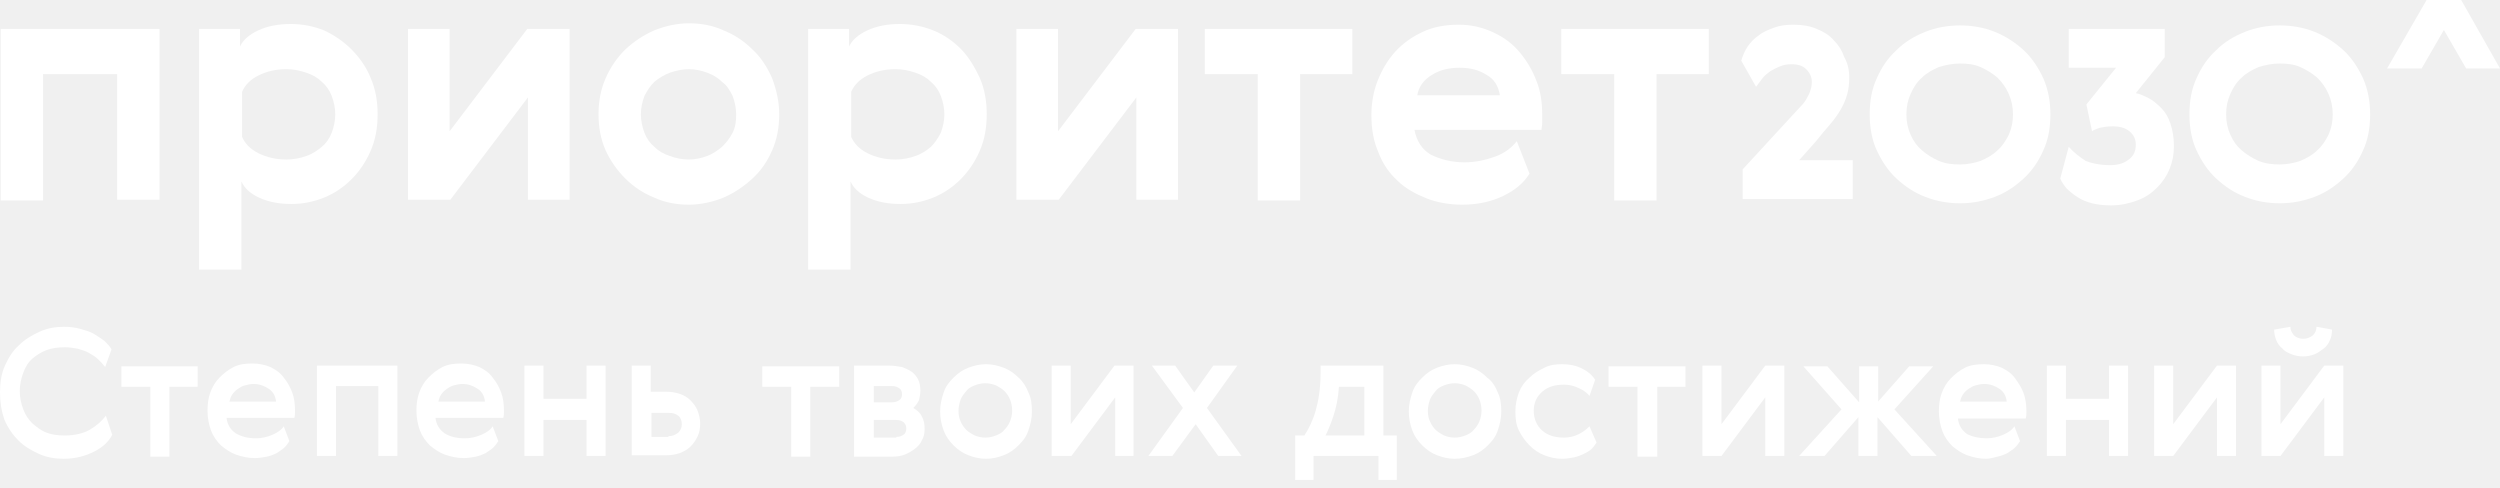
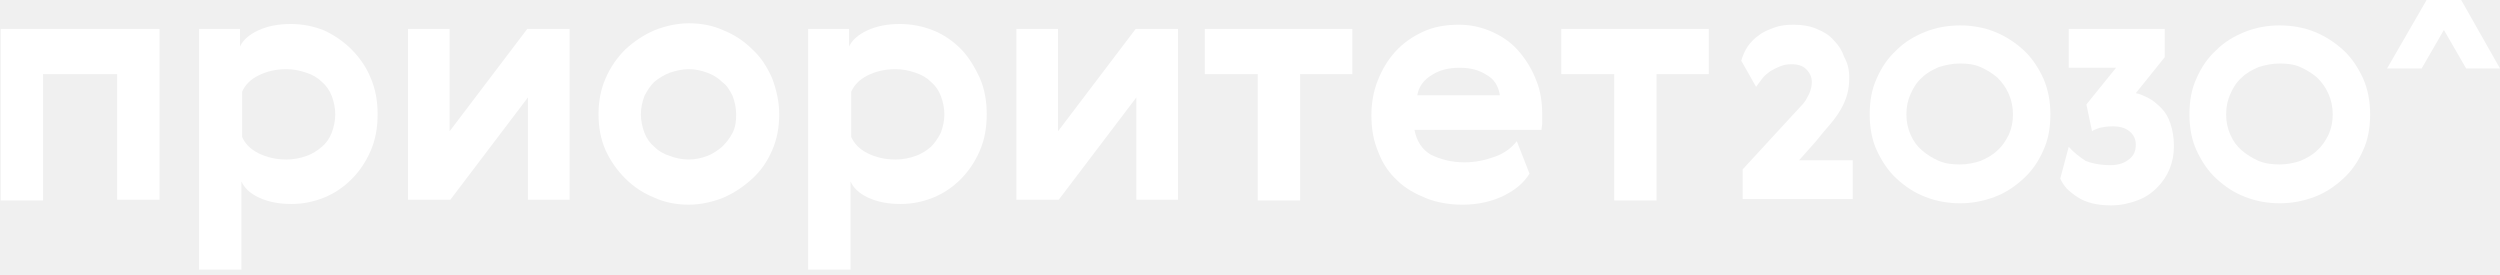
- <svg xmlns="http://www.w3.org/2000/svg" width="246" height="48" viewBox="0 0 246 48" fill="none">
-   <g clip-path="url(#clip0)">
-     <path d="M15.696 2.848V19.655H11.529V7.293H4.236V19.725H0.069V2.848H15.696Z" fill="white" />
-     <path d="M36.462 7.64C36.949 8.751 37.157 9.932 37.157 11.251C37.157 12.571 36.949 13.752 36.462 14.863C35.976 15.974 35.351 16.877 34.587 17.641C33.823 18.405 32.92 19.03 31.878 19.447C30.837 19.863 29.795 20.072 28.684 20.072C27.434 20.072 26.392 19.863 25.489 19.447C24.586 19.03 24.03 18.474 23.753 17.849V26.531H19.585V2.847H23.614V4.584C23.892 3.959 24.517 3.403 25.419 2.986C26.322 2.57 27.364 2.361 28.614 2.361C29.726 2.361 30.837 2.57 31.878 2.986C32.92 3.473 33.823 4.098 34.587 4.862C35.351 5.626 36.046 6.598 36.462 7.64ZM32.642 13.057C32.851 12.501 32.99 11.876 32.99 11.251C32.99 10.626 32.851 10.001 32.642 9.445C32.434 8.89 32.087 8.404 31.67 8.056C31.253 7.64 30.767 7.362 30.142 7.154C29.517 6.945 28.892 6.806 28.198 6.806C27.156 6.806 26.253 7.015 25.419 7.431C24.586 7.848 24.1 8.404 23.822 9.029V13.474C24.1 14.099 24.586 14.654 25.419 15.071C26.253 15.488 27.156 15.696 28.198 15.696C28.892 15.696 29.587 15.557 30.142 15.349C30.767 15.14 31.253 14.793 31.67 14.446C32.087 14.099 32.434 13.613 32.642 13.057Z" fill="white" />
-     <path d="M44.241 2.848V12.918L51.881 2.848H56.048V19.655H51.95V9.585L44.311 19.655H40.144V2.848H44.241Z" fill="white" />
-     <path d="M76.675 11.251C76.675 12.502 76.467 13.682 75.981 14.793C75.495 15.905 74.87 16.808 74.036 17.572C73.203 18.335 72.3 18.96 71.189 19.447C70.147 19.863 68.966 20.141 67.785 20.141C66.605 20.141 65.424 19.933 64.382 19.447C63.34 19.03 62.368 18.405 61.535 17.572C60.701 16.738 60.076 15.835 59.59 14.793C59.104 13.682 58.895 12.502 58.895 11.251C58.895 10.001 59.104 8.821 59.59 7.709C60.076 6.598 60.701 5.695 61.535 4.862C62.368 4.098 63.271 3.473 64.382 2.987C65.424 2.57 66.605 2.292 67.785 2.292C68.966 2.292 70.147 2.5 71.189 2.987C72.23 3.403 73.203 4.028 74.036 4.862C74.87 5.626 75.495 6.598 75.981 7.709C76.397 8.821 76.675 10.001 76.675 11.251ZM63.41 9.446C63.202 10.001 63.063 10.626 63.063 11.251C63.063 11.876 63.202 12.502 63.41 13.057C63.618 13.613 63.965 14.099 64.382 14.446C64.799 14.863 65.285 15.141 65.91 15.349C66.466 15.557 67.091 15.696 67.785 15.696C68.41 15.696 69.035 15.557 69.591 15.349C70.147 15.141 70.633 14.793 71.05 14.446C71.466 14.029 71.814 13.613 72.091 13.057C72.369 12.502 72.439 11.946 72.439 11.251C72.439 10.626 72.3 10.001 72.091 9.446C71.814 8.89 71.536 8.404 71.05 8.057C70.633 7.64 70.147 7.362 69.591 7.154C69.035 6.945 68.41 6.806 67.785 6.806C67.16 6.806 66.535 6.945 65.91 7.154C65.355 7.362 64.799 7.709 64.382 8.057C64.035 8.404 63.688 8.89 63.41 9.446Z" fill="white" />
-     <path d="M96.399 7.64C96.885 8.751 97.094 9.932 97.094 11.251C97.094 12.571 96.885 13.752 96.399 14.863C95.913 15.974 95.288 16.877 94.524 17.641C93.76 18.405 92.857 19.03 91.816 19.447C90.774 19.863 89.732 20.072 88.621 20.072C87.371 20.072 86.329 19.863 85.426 19.447C84.523 19.03 83.967 18.474 83.69 17.849V26.531H79.522V2.847H83.551V4.584C83.829 3.959 84.454 3.403 85.356 2.986C86.259 2.57 87.301 2.361 88.551 2.361C89.662 2.361 90.774 2.57 91.816 2.986C92.857 3.403 93.76 4.028 94.524 4.792C95.288 5.556 95.913 6.598 96.399 7.64ZM92.579 13.057C92.788 12.501 92.927 11.876 92.927 11.251C92.927 10.626 92.788 10.001 92.579 9.445C92.371 8.89 92.024 8.404 91.607 8.056C91.19 7.64 90.704 7.362 90.079 7.154C89.454 6.945 88.829 6.806 88.135 6.806C87.093 6.806 86.19 7.015 85.356 7.431C84.523 7.848 84.037 8.404 83.759 9.029V13.474C84.037 14.099 84.523 14.654 85.356 15.071C86.19 15.488 87.093 15.696 88.135 15.696C88.829 15.696 89.524 15.557 90.079 15.349C90.704 15.14 91.19 14.793 91.607 14.446C91.954 14.099 92.302 13.613 92.579 13.057Z" fill="white" />
-     <path d="M104.109 2.848V12.918L111.749 2.848H115.916V19.655H111.818V9.585L104.178 19.655H100.011V2.848H104.109Z" fill="white" />
-     <path d="M133.14 7.293H127.931V19.725H123.764V7.293H118.555V2.848H133.071V7.293H133.14Z" fill="white" />
-     <path d="M144.113 15.974C145.155 15.974 146.128 15.765 147.1 15.418C148.072 15.071 148.767 14.515 149.253 13.89L150.503 17.085C149.947 17.988 149.114 18.683 148.003 19.238C146.892 19.794 145.503 20.141 143.905 20.141C142.655 20.141 141.405 19.933 140.363 19.516C139.321 19.099 138.28 18.544 137.516 17.78C136.682 17.016 136.057 16.113 135.64 15.002C135.154 13.89 134.946 12.71 134.946 11.321C134.946 10.14 135.154 8.959 135.571 7.917C135.988 6.876 136.543 5.903 137.307 5.07C138.071 4.236 138.974 3.611 140.016 3.125C141.058 2.639 142.238 2.431 143.558 2.431C144.808 2.431 145.919 2.708 146.961 3.195C148.003 3.681 148.836 4.306 149.531 5.139C150.225 5.973 150.781 6.876 151.198 7.987C151.614 9.029 151.753 10.14 151.753 11.321C151.753 11.529 151.753 11.807 151.753 12.085C151.753 12.362 151.684 12.571 151.684 12.779H139.182C139.391 13.89 139.946 14.724 140.78 15.21C141.752 15.696 142.863 15.974 144.113 15.974ZM147.586 9.376C147.447 8.473 147.03 7.778 146.267 7.362C145.503 6.876 144.669 6.667 143.627 6.667C142.586 6.667 141.683 6.876 140.919 7.362C140.085 7.848 139.599 8.542 139.46 9.376H147.586Z" fill="white" />
-     <path d="M168.213 7.293H163.004V19.725H158.837V7.293H153.628V2.848H168.144V7.293H168.213Z" fill="white" />
-     <path d="M176.27 6.32C175.853 6.32 175.506 6.389 175.159 6.528C174.811 6.667 174.534 6.806 174.186 7.015C173.909 7.223 173.631 7.431 173.422 7.709C173.214 7.987 173.006 8.265 172.797 8.542L171.339 5.973C171.478 5.487 171.686 5 171.964 4.584C172.242 4.167 172.658 3.75 173.075 3.472C173.492 3.125 174.048 2.917 174.603 2.708C175.159 2.5 175.784 2.431 176.478 2.431C177.381 2.431 178.145 2.57 178.77 2.847C179.465 3.125 180.02 3.472 180.437 3.959C180.923 4.445 181.271 5 181.479 5.625C181.826 6.251 181.965 6.876 181.965 7.64C181.965 8.265 181.896 8.82 181.757 9.306C181.618 9.793 181.409 10.279 181.132 10.765C180.854 11.251 180.507 11.737 180.09 12.223C179.673 12.71 179.187 13.265 178.701 13.89L177.034 15.765H182.312V19.585H171.478V16.668L176.27 11.46C176.617 11.112 176.895 10.765 177.173 10.487C177.451 10.209 177.659 9.932 177.798 9.654C177.937 9.376 178.076 9.168 178.145 8.89C178.215 8.681 178.284 8.404 178.284 8.056C178.284 7.57 178.076 7.153 177.728 6.806C177.381 6.459 176.895 6.32 176.27 6.32Z" fill="white" />
-     <path d="M189.466 3.126C190.508 2.709 191.688 2.5 192.869 2.5C194.05 2.5 195.23 2.709 196.272 3.126C197.314 3.542 198.286 4.167 199.12 4.931C199.953 5.695 200.578 6.668 201.064 7.709C201.55 8.821 201.759 10.001 201.759 11.252C201.759 12.571 201.55 13.752 201.064 14.793C200.578 15.905 199.953 16.808 199.12 17.572C198.286 18.336 197.383 18.961 196.272 19.377C195.161 19.794 194.05 20.003 192.869 20.003C191.688 20.003 190.508 19.794 189.466 19.377C188.354 18.961 187.452 18.336 186.618 17.572C185.785 16.808 185.16 15.835 184.674 14.793C184.187 13.752 183.979 12.502 183.979 11.252C183.979 9.932 184.187 8.751 184.674 7.709C185.16 6.598 185.785 5.695 186.618 4.931C187.452 4.098 188.424 3.542 189.466 3.126ZM192.869 16.183C193.563 16.183 194.258 16.044 194.883 15.835C195.508 15.557 196.064 15.28 196.55 14.793C197.036 14.377 197.383 13.821 197.661 13.266C197.939 12.64 198.078 12.015 198.078 11.252C198.078 10.557 197.939 9.862 197.661 9.237C197.383 8.612 197.036 8.126 196.55 7.64C196.064 7.223 195.508 6.876 194.883 6.598C194.258 6.32 193.563 6.251 192.869 6.251C192.105 6.251 191.48 6.39 190.785 6.598C190.16 6.876 189.605 7.154 189.118 7.64C188.632 8.057 188.285 8.612 188.007 9.237C187.729 9.862 187.591 10.488 187.591 11.252C187.591 12.015 187.729 12.64 188.007 13.266C188.285 13.891 188.632 14.377 189.118 14.793C189.605 15.21 190.16 15.557 190.785 15.835C191.48 16.113 192.105 16.183 192.869 16.183Z" fill="white" />
-     <path d="M207.662 16.252C208.426 16.252 209.051 16.044 209.468 15.696C209.954 15.349 210.162 14.863 210.162 14.238C210.162 13.682 209.954 13.265 209.537 12.918C209.121 12.571 208.565 12.432 207.87 12.432C207.384 12.432 206.968 12.502 206.62 12.571C206.273 12.71 205.995 12.779 205.856 12.918L205.301 10.279L208.218 6.668H203.564V2.848H213.01V5.626L210.162 9.168C210.579 9.237 210.996 9.446 211.412 9.654C211.829 9.862 212.246 10.21 212.663 10.626C213.079 11.043 213.357 11.529 213.566 12.154C213.774 12.779 213.913 13.474 213.913 14.377C213.913 15.21 213.774 15.905 213.496 16.599C213.218 17.294 212.802 17.919 212.246 18.474C211.69 19.03 211.065 19.447 210.301 19.725C209.537 20.002 208.704 20.211 207.732 20.211C207.037 20.211 206.412 20.141 205.856 20.002C205.301 19.863 204.815 19.655 204.398 19.377C203.981 19.099 203.634 18.822 203.356 18.544C203.078 18.197 202.87 17.919 202.731 17.572L203.564 14.446C204.051 15.002 204.606 15.418 205.231 15.835C205.717 16.044 206.62 16.252 207.662 16.252Z" fill="white" />
-     <path d="M220.928 3.126C221.969 2.709 223.15 2.5 224.331 2.5C225.511 2.5 226.692 2.709 227.734 3.126C228.776 3.542 229.748 4.167 230.582 4.931C231.415 5.695 232.04 6.668 232.526 7.709C233.012 8.821 233.221 10.001 233.221 11.252C233.221 12.571 233.012 13.752 232.526 14.793C232.04 15.905 231.415 16.808 230.582 17.572C229.748 18.336 228.845 18.961 227.734 19.377C226.623 19.794 225.511 20.003 224.331 20.003C223.15 20.003 221.969 19.794 220.928 19.377C219.816 18.961 218.914 18.336 218.08 17.572C217.247 16.808 216.622 15.835 216.135 14.793C215.649 13.752 215.441 12.502 215.441 11.252C215.441 9.932 215.649 8.751 216.135 7.709C216.622 6.598 217.247 5.695 218.08 4.931C218.914 4.098 219.886 3.542 220.928 3.126ZM224.331 16.183C225.025 16.183 225.72 16.044 226.345 15.835C226.97 15.557 227.526 15.28 228.012 14.793C228.498 14.377 228.845 13.821 229.123 13.266C229.401 12.64 229.54 12.015 229.54 11.252C229.54 10.557 229.401 9.862 229.123 9.237C228.845 8.612 228.498 8.126 228.012 7.64C227.526 7.223 226.97 6.876 226.345 6.598C225.72 6.32 225.025 6.251 224.331 6.251C223.567 6.251 222.942 6.39 222.247 6.598C221.622 6.876 221.067 7.154 220.58 7.64C220.094 8.057 219.747 8.612 219.469 9.237C219.191 9.862 219.052 10.488 219.052 11.252C219.052 12.015 219.191 12.64 219.469 13.266C219.747 13.891 220.094 14.377 220.58 14.793C221.067 15.21 221.622 15.557 222.247 15.835C222.942 16.113 223.636 16.183 224.331 16.183Z" fill="white" />
-     <path d="M242.18 0H238.777L234.888 6.737H238.291L242.18 0Z" fill="white" />
-     <path d="M238.777 0H242.181L246 6.737H242.667L238.777 0Z" fill="white" />
-     <path d="M11.043 42.783C10.696 43.477 10.071 44.033 9.237 44.45C8.404 44.867 7.431 45.144 6.251 45.144C5.417 45.144 4.584 45.005 3.82 44.658C3.056 44.311 2.361 43.894 1.806 43.339C1.25 42.783 0.764 42.088 0.417 41.255C0.139 40.422 0 39.588 0 38.616C0 37.644 0.139 36.741 0.486 35.977C0.833 35.213 1.25 34.518 1.875 33.962C2.431 33.407 3.125 32.99 3.889 32.643C4.653 32.296 5.417 32.157 6.32 32.157C6.876 32.157 7.431 32.226 7.918 32.365C8.404 32.504 8.89 32.643 9.237 32.851C9.584 33.06 10.001 33.337 10.279 33.546C10.557 33.824 10.835 34.101 10.973 34.379L10.348 36.115C10.14 35.838 9.932 35.629 9.654 35.352C9.376 35.074 9.098 34.935 8.751 34.727C8.404 34.518 8.056 34.449 7.64 34.31C7.223 34.24 6.806 34.171 6.39 34.171C5.765 34.171 5.139 34.24 4.584 34.449C4.028 34.657 3.612 34.935 3.195 35.282C2.778 35.629 2.5 36.115 2.292 36.671C2.084 37.227 1.945 37.852 1.945 38.477C1.945 39.171 2.084 39.727 2.292 40.283C2.5 40.838 2.778 41.255 3.195 41.672C3.612 42.019 4.028 42.366 4.584 42.575C5.139 42.783 5.695 42.852 6.39 42.852C7.362 42.852 8.195 42.644 8.82 42.297C9.515 41.88 10.001 41.463 10.418 40.908L11.043 42.783Z" fill="white" />
-     <path d="M19.447 38.059H16.669V44.935H14.793V38.059H11.946V36.045H19.447V38.059Z" fill="white" />
-     <path d="M25.211 43.13C25.767 43.13 26.322 42.991 26.809 42.783C27.295 42.574 27.711 42.297 27.92 41.949L28.475 43.408C28.337 43.616 28.198 43.825 27.989 44.033C27.781 44.241 27.503 44.38 27.225 44.589C26.948 44.727 26.6 44.866 26.253 44.936C25.906 45.005 25.489 45.075 25.072 45.075C24.378 45.075 23.822 44.936 23.197 44.727C22.641 44.519 22.155 44.172 21.738 43.825C21.322 43.408 20.975 42.922 20.766 42.366C20.558 41.81 20.419 41.116 20.419 40.421C20.419 39.796 20.488 39.171 20.697 38.616C20.905 38.06 21.183 37.574 21.6 37.157C22.016 36.74 22.433 36.393 22.989 36.115C23.544 35.837 24.169 35.768 24.864 35.768C25.489 35.768 26.114 35.907 26.6 36.115C27.156 36.393 27.573 36.671 27.92 37.157C28.267 37.574 28.545 38.06 28.753 38.616C28.962 39.171 29.031 39.796 29.031 40.421C29.031 40.699 29.031 40.907 28.962 41.116H22.294C22.364 41.81 22.711 42.297 23.197 42.644C23.822 42.991 24.447 43.13 25.211 43.13ZM27.156 39.449C27.086 38.963 26.878 38.546 26.461 38.268C26.045 37.99 25.558 37.782 24.933 37.782C24.655 37.782 24.378 37.852 24.1 37.921C23.822 37.99 23.614 38.129 23.405 38.268C23.197 38.407 22.989 38.616 22.85 38.824C22.711 39.032 22.641 39.241 22.572 39.519H27.156V39.449Z" fill="white" />
-     <path d="M39.102 35.976V44.866H37.226V37.99H33.059V44.866H31.184V35.976H39.102Z" fill="white" />
-     <path d="M45.769 43.13C46.325 43.13 46.88 42.991 47.367 42.783C47.853 42.574 48.27 42.297 48.478 41.949L49.033 43.408C48.895 43.616 48.756 43.825 48.547 44.033C48.339 44.241 48.061 44.38 47.783 44.589C47.506 44.727 47.158 44.866 46.811 44.936C46.464 45.005 46.047 45.075 45.63 45.075C44.936 45.075 44.38 44.936 43.755 44.727C43.2 44.519 42.713 44.172 42.297 43.825C41.88 43.408 41.533 42.922 41.324 42.366C41.116 41.81 40.977 41.116 40.977 40.421C40.977 39.796 41.047 39.171 41.255 38.616C41.463 38.06 41.741 37.574 42.158 37.157C42.575 36.74 42.991 36.393 43.547 36.115C44.102 35.837 44.727 35.768 45.422 35.768C46.047 35.768 46.672 35.907 47.158 36.115C47.714 36.393 48.131 36.671 48.478 37.157C48.825 37.574 49.103 38.06 49.311 38.616C49.52 39.171 49.589 39.796 49.589 40.421C49.589 40.699 49.589 40.907 49.52 41.116H42.852C42.922 41.81 43.269 42.297 43.755 42.644C44.311 42.991 45.005 43.13 45.769 43.13ZM47.714 39.449C47.645 38.963 47.436 38.546 47.019 38.268C46.603 37.99 46.117 37.782 45.492 37.782C45.214 37.782 44.936 37.852 44.658 37.921C44.38 37.99 44.172 38.129 43.964 38.268C43.755 38.407 43.547 38.616 43.408 38.824C43.269 39.032 43.2 39.241 43.13 39.519H47.714V39.449Z" fill="white" />
-     <path d="M53.478 35.976V39.24H57.715V35.976H59.59V44.866H57.715V41.324H53.478V44.866H51.603V35.976H53.478Z" fill="white" />
-     <path d="M62.16 44.866V35.976H64.035V38.546H65.563C66.049 38.546 66.466 38.615 66.882 38.754C67.299 38.893 67.646 39.101 67.924 39.379C68.202 39.657 68.48 40.004 68.619 40.352C68.758 40.699 68.897 41.185 68.897 41.671C68.897 42.157 68.827 42.574 68.619 42.991C68.41 43.407 68.202 43.685 67.924 43.963C67.646 44.241 67.23 44.449 66.882 44.588C66.466 44.727 66.049 44.797 65.563 44.797H62.16V44.866ZM65.771 42.921C66.188 42.921 66.466 42.782 66.743 42.574C66.952 42.366 67.091 42.088 67.091 41.741C67.091 41.393 66.952 41.046 66.743 40.907C66.466 40.699 66.188 40.629 65.841 40.629H64.104V42.991H65.771V42.921Z" fill="white" />
-     <path d="M82.579 38.059H79.731V44.935H77.856V38.059H75.008V36.045H82.579V38.059Z" fill="white" />
-     <path d="M87.51 35.976C87.926 35.976 88.343 36.045 88.76 36.115C89.107 36.254 89.454 36.393 89.732 36.601C90.01 36.809 90.218 37.087 90.357 37.365C90.496 37.643 90.566 38.06 90.566 38.407C90.566 38.754 90.496 39.101 90.427 39.379C90.288 39.657 90.149 39.865 89.871 40.143C90.218 40.352 90.566 40.629 90.704 40.977C90.913 41.324 90.982 41.741 90.982 42.227C90.982 42.644 90.913 42.991 90.704 43.338C90.566 43.685 90.288 43.963 90.01 44.171C89.732 44.38 89.385 44.588 89.038 44.727C88.69 44.866 88.274 44.935 87.787 44.935H84.037V35.976H87.51ZM87.787 39.588C88.065 39.588 88.274 39.518 88.482 39.379C88.69 39.24 88.76 39.032 88.76 38.824C88.76 38.546 88.69 38.337 88.482 38.199C88.274 38.06 88.065 37.99 87.787 37.99H85.982V39.588H87.787ZM88.204 42.991C88.482 42.991 88.69 42.921 88.899 42.782C89.107 42.644 89.177 42.435 89.177 42.157C89.177 41.88 89.107 41.741 88.899 41.532C88.69 41.393 88.482 41.324 88.204 41.324H85.982V43.06H88.204V42.991Z" fill="white" />
-     <path d="M101.192 38.615C101.47 39.171 101.54 39.796 101.54 40.49C101.54 41.185 101.401 41.74 101.192 42.365C100.984 42.99 100.637 43.407 100.22 43.824C99.803 44.241 99.317 44.588 98.761 44.796C98.206 45.005 97.65 45.144 97.025 45.144C96.4 45.144 95.844 45.005 95.289 44.796C94.733 44.588 94.247 44.241 93.83 43.824C93.414 43.407 93.066 42.921 92.858 42.365C92.65 41.81 92.511 41.185 92.511 40.49C92.511 39.796 92.65 39.24 92.858 38.615C93.066 37.99 93.414 37.573 93.83 37.157C94.247 36.74 94.733 36.392 95.289 36.184C95.844 35.976 96.4 35.837 97.025 35.837C97.65 35.837 98.206 35.976 98.761 36.184C99.317 36.392 99.803 36.74 100.22 37.157C100.637 37.504 100.984 38.059 101.192 38.615ZM94.317 40.421C94.317 40.837 94.386 41.185 94.525 41.463C94.664 41.81 94.872 42.088 95.081 42.296C95.289 42.504 95.636 42.713 95.914 42.852C96.261 42.99 96.608 43.06 96.956 43.06C97.303 43.06 97.65 42.99 97.998 42.852C98.345 42.713 98.623 42.574 98.831 42.296C99.039 42.088 99.248 41.81 99.386 41.463C99.525 41.115 99.595 40.768 99.595 40.421C99.595 40.004 99.525 39.657 99.386 39.309C99.248 38.962 99.039 38.684 98.831 38.476C98.623 38.268 98.275 38.059 97.998 37.92C97.65 37.782 97.303 37.712 96.956 37.712C96.608 37.712 96.261 37.782 95.914 37.92C95.567 38.059 95.289 38.198 95.081 38.476C94.872 38.754 94.664 38.962 94.525 39.309C94.386 39.726 94.317 40.074 94.317 40.421Z" fill="white" />
-     <path d="M105.359 35.976V41.741L109.665 35.976H111.54V44.866H109.735V39.101L105.429 44.866H103.484V35.976H105.359Z" fill="white" />
-     <path d="M115.36 44.866H112.999L116.402 40.143L113.346 35.976H115.638L117.513 38.615L119.389 35.976H121.75L118.764 40.143L122.167 44.866H119.875L117.652 41.741L115.36 44.866Z" fill="white" />
-     <path d="M128.348 42.852C128.764 42.227 129.181 41.393 129.459 40.421C129.737 39.449 129.945 38.199 129.945 36.74V35.976H136.126V42.852H137.446V47.227H135.64V44.866H129.251V47.227H127.445V42.852H128.348ZM134.251 42.852V38.06H131.751C131.681 39.171 131.473 40.143 131.195 40.977C130.917 41.81 130.64 42.435 130.431 42.852H134.251Z" fill="white" />
-     <path d="M147.378 38.615C147.656 39.171 147.725 39.796 147.725 40.49C147.725 41.185 147.586 41.74 147.378 42.365C147.17 42.99 146.822 43.407 146.406 43.824C145.989 44.241 145.503 44.588 144.947 44.796C144.391 45.005 143.766 45.144 143.141 45.144C142.516 45.144 141.961 45.005 141.405 44.796C140.849 44.588 140.363 44.241 139.947 43.824C139.53 43.407 139.183 42.921 138.974 42.365C138.766 41.81 138.627 41.185 138.627 40.49C138.627 39.796 138.766 39.24 138.974 38.615C139.183 37.99 139.53 37.573 139.947 37.157C140.363 36.74 140.849 36.392 141.405 36.184C141.961 35.976 142.516 35.837 143.141 35.837C143.766 35.837 144.322 35.976 144.878 36.184C145.433 36.392 145.919 36.74 146.336 37.157C146.822 37.504 147.17 38.059 147.378 38.615ZM140.502 40.421C140.502 40.837 140.572 41.185 140.711 41.463C140.849 41.81 141.058 42.088 141.266 42.296C141.474 42.504 141.822 42.713 142.1 42.852C142.447 42.99 142.794 43.06 143.141 43.06C143.489 43.06 143.836 42.99 144.183 42.852C144.53 42.713 144.808 42.574 145.017 42.296C145.225 42.088 145.433 41.81 145.572 41.463C145.711 41.115 145.781 40.768 145.781 40.421C145.781 40.004 145.711 39.657 145.572 39.309C145.433 38.962 145.225 38.684 145.017 38.476C144.808 38.268 144.461 38.059 144.183 37.92C143.836 37.782 143.489 37.712 143.141 37.712C142.794 37.712 142.447 37.782 142.1 37.92C141.752 38.059 141.474 38.198 141.266 38.476C141.058 38.754 140.849 38.962 140.711 39.309C140.572 39.726 140.502 40.074 140.502 40.421Z" fill="white" />
-     <path d="M157.101 43.546C156.962 43.755 156.823 43.963 156.615 44.171C156.407 44.38 156.129 44.519 155.851 44.657C155.573 44.796 155.226 44.935 154.879 45.005C154.532 45.074 154.115 45.144 153.698 45.144C153.073 45.144 152.517 45.005 151.962 44.796C151.406 44.588 150.92 44.241 150.503 43.824C150.087 43.407 149.739 42.921 149.462 42.365C149.184 41.81 149.114 41.185 149.114 40.49C149.114 39.796 149.253 39.171 149.462 38.615C149.67 38.059 150.017 37.573 150.503 37.157C150.92 36.74 151.406 36.462 151.962 36.184C152.517 35.906 153.073 35.837 153.698 35.837C154.462 35.837 155.157 35.976 155.782 36.323C156.337 36.601 156.754 37.018 156.962 37.365L156.407 38.962C156.198 38.684 155.851 38.407 155.365 38.198C154.948 37.99 154.462 37.851 153.906 37.851C153.004 37.851 152.309 38.059 151.753 38.546C151.198 39.032 150.92 39.657 150.92 40.421C150.92 41.185 151.198 41.879 151.753 42.365C152.309 42.852 153.004 43.06 153.906 43.06C154.462 43.06 154.948 42.921 155.365 42.713C155.782 42.504 156.129 42.227 156.407 41.949L157.101 43.546Z" fill="white" />
-     <path d="M165.921 38.059H163.074V44.935H161.129V38.059H158.282V36.045H165.852V38.059H165.921Z" fill="white" />
-     <path d="M169.394 35.976V41.741L173.7 35.976H175.576V44.866H173.7V39.101L169.394 44.866H167.519V35.976H169.394Z" fill="white" />
-     <path d="M184.743 39.587L187.868 36.045H190.23L186.41 40.282L190.577 44.866H188.077L184.743 41.046V44.866H182.868V41.046L179.534 44.866H177.034L181.201 40.282L177.45 36.045H179.812L182.937 39.587V36.045H184.812V39.587H184.743Z" fill="white" />
-     <path d="M195.508 43.129C196.064 43.129 196.62 42.99 197.106 42.782C197.592 42.574 198.009 42.296 198.217 41.949L198.773 43.407C198.634 43.616 198.495 43.824 198.286 44.032C198.078 44.241 197.8 44.38 197.523 44.588C197.245 44.727 196.897 44.866 196.55 44.935C196.203 45.005 195.856 45.144 195.439 45.144C194.744 45.144 194.189 45.005 193.564 44.796C193.008 44.588 192.522 44.241 192.105 43.893C191.689 43.477 191.341 42.99 191.133 42.435C190.925 41.879 190.786 41.185 190.786 40.49C190.786 39.865 190.855 39.24 191.063 38.684C191.272 38.129 191.55 37.643 191.966 37.226C192.383 36.809 192.8 36.462 193.355 36.184C193.911 35.906 194.536 35.837 195.231 35.837C195.856 35.837 196.481 35.976 196.967 36.184C197.523 36.462 197.939 36.74 198.286 37.226C198.634 37.712 198.912 38.129 199.12 38.684C199.328 39.24 199.398 39.865 199.398 40.49C199.398 40.768 199.398 40.976 199.328 41.185H192.661C192.73 41.879 193.078 42.365 193.564 42.713C194.119 42.99 194.744 43.129 195.508 43.129ZM197.453 39.448C197.384 38.962 197.175 38.546 196.759 38.268C196.342 37.99 195.856 37.782 195.231 37.782C194.953 37.782 194.675 37.851 194.397 37.92C194.119 37.99 193.911 38.129 193.703 38.268C193.494 38.407 193.286 38.615 193.147 38.823C193.008 39.032 192.939 39.24 192.869 39.518H197.453V39.448Z" fill="white" />
-     <path d="M203.287 35.976V39.24H207.523V35.976H209.399V44.866H207.523V41.324H203.287V44.866H201.412V35.976H203.287Z" fill="white" />
-     <path d="M213.844 35.976V41.741L218.15 35.976H220.025V44.866H218.15V39.101L213.844 44.866H211.969V35.976H213.844Z" fill="white" />
-     <path d="M224.4 35.976V41.741L228.706 35.976H230.581V44.866H228.706V39.102L224.4 44.866H222.525V35.976H224.4ZM229.47 32.434C229.47 32.851 229.401 33.198 229.262 33.476C229.123 33.823 228.915 34.101 228.637 34.309C228.359 34.518 228.081 34.726 227.734 34.865C227.387 35.004 226.97 35.073 226.623 35.073C226.206 35.073 225.859 35.004 225.511 34.865C225.164 34.726 224.817 34.587 224.608 34.309C224.331 34.101 224.122 33.823 223.983 33.476C223.844 33.129 223.775 32.781 223.775 32.434L225.372 32.156C225.372 32.504 225.511 32.712 225.72 32.99C225.928 33.198 226.275 33.337 226.623 33.337C227.039 33.337 227.317 33.198 227.595 32.99C227.803 32.781 227.942 32.504 227.942 32.156L229.47 32.434Z" fill="white" />
-   </g>
-   <defs>
-     <clipPath id="clip0">
-       <rect width="246" height="47.228" fill="white" />
-     </clipPath>
-   </defs>
+ <svg xmlns="http://www.w3.org/2000/svg" width="246" height="27" viewBox="0 0 246 27" fill="none">
+   <path d="M15.696 2.848V19.655H11.529V7.293H4.236V19.725H0.069V2.848H15.696Z" fill="white" />
+   <path d="M36.463 7.64C36.949 8.751 37.157 9.932 37.157 11.251C37.157 12.571 36.949 13.752 36.463 14.863C35.977 15.974 35.352 16.877 34.588 17.641C33.824 18.405 32.921 19.03 31.879 19.447C30.837 19.863 29.795 20.072 28.684 20.072C27.434 20.072 26.392 19.863 25.489 19.447C24.587 19.03 24.031 18.474 23.753 17.849V26.531H19.586V2.847H23.614V4.584C23.892 3.959 24.517 3.403 25.42 2.986C26.323 2.57 27.365 2.361 28.615 2.361C29.726 2.361 30.837 2.57 31.879 2.986C32.921 3.473 33.824 4.098 34.588 4.862C35.352 5.626 36.046 6.598 36.463 7.64ZM32.643 13.057C32.851 12.501 32.99 11.876 32.99 11.251C32.99 10.626 32.851 10.001 32.643 9.445C32.435 8.89 32.087 8.404 31.671 8.056C31.254 7.64 30.768 7.362 30.143 7.154C29.518 6.945 28.892 6.806 28.198 6.806C27.156 6.806 26.253 7.015 25.42 7.431C24.587 7.848 24.1 8.404 23.823 9.029V13.474C24.1 14.099 24.587 14.654 25.42 15.071C26.253 15.488 27.156 15.696 28.198 15.696C28.892 15.696 29.587 15.557 30.143 15.349C30.768 15.14 31.254 14.793 31.671 14.446C32.087 14.099 32.435 13.613 32.643 13.057Z" fill="white" />
+   <path d="M44.241 2.848V12.918L51.881 2.848H56.048V19.655H51.95V9.585L44.311 19.655H40.144V2.848H44.241Z" fill="white" />
+   <path d="M76.675 11.25C76.675 12.501 76.467 13.681 75.981 14.792C75.495 15.904 74.87 16.806 74.036 17.57C73.203 18.334 72.3 18.96 71.189 19.446C70.147 19.862 68.966 20.14 67.785 20.14C66.605 20.14 65.424 19.932 64.382 19.446C63.34 19.029 62.368 18.404 61.535 17.57C60.701 16.737 60.076 15.834 59.59 14.792C59.104 13.681 58.895 12.501 58.895 11.25C58.895 10 59.104 8.82 59.59 7.708C60.076 6.597 60.701 5.694 61.535 4.861C62.368 4.097 63.271 3.472 64.382 2.986C65.424 2.569 66.605 2.291 67.785 2.291C68.966 2.291 70.147 2.499 71.189 2.986C72.23 3.402 73.203 4.027 74.036 4.861C74.87 5.625 75.495 6.597 75.981 7.708C76.397 8.82 76.675 10 76.675 11.25ZM63.41 9.445C63.202 10 63.063 10.625 63.063 11.25C63.063 11.875 63.202 12.501 63.41 13.056C63.618 13.612 63.965 14.098 64.382 14.445C64.799 14.862 65.285 15.14 65.91 15.348C66.466 15.556 67.091 15.695 67.785 15.695C68.41 15.695 69.035 15.556 69.591 15.348C70.147 15.14 70.633 14.792 71.05 14.445C71.466 14.028 71.814 13.612 72.091 13.056C72.369 12.501 72.439 11.945 72.439 11.25C72.439 10.625 72.3 10 72.091 9.445C71.814 8.889 71.536 8.403 71.05 8.056C70.633 7.639 70.147 7.361 69.591 7.153C69.035 6.944 68.41 6.805 67.785 6.805C67.16 6.805 66.535 6.944 65.91 7.153C65.355 7.361 64.799 7.708 64.382 8.056C64.035 8.403 63.688 8.889 63.41 9.445Z" fill="white" />
+   <path d="M96.399 7.64C96.885 8.751 97.094 9.932 97.094 11.251C97.094 12.571 96.885 13.752 96.399 14.863C95.913 15.974 95.288 16.877 94.524 17.641C93.76 18.405 92.857 19.03 91.816 19.447C90.774 19.863 89.732 20.072 88.621 20.072C87.371 20.072 86.329 19.863 85.426 19.447C84.523 19.03 83.967 18.474 83.69 17.849V26.531H79.522V2.847H83.551V4.584C83.829 3.959 84.454 3.403 85.356 2.986C86.259 2.57 87.301 2.361 88.551 2.361C89.662 2.361 90.774 2.57 91.816 2.986C92.857 3.403 93.76 4.028 94.524 4.792C95.288 5.556 95.913 6.598 96.399 7.64ZM92.579 13.057C92.788 12.501 92.927 11.876 92.927 11.251C92.927 10.626 92.788 10.001 92.579 9.445C92.371 8.89 92.024 8.404 91.607 8.056C91.19 7.64 90.704 7.362 90.079 7.154C89.454 6.945 88.829 6.806 88.135 6.806C87.093 6.806 86.19 7.015 85.356 7.431C84.523 7.848 84.037 8.404 83.759 9.029V13.474C84.037 14.099 84.523 14.654 85.356 15.071C86.19 15.488 87.093 15.696 88.135 15.696C88.829 15.696 89.524 15.557 90.079 15.349C90.704 15.14 91.19 14.793 91.607 14.446C91.954 14.099 92.302 13.613 92.579 13.057Z" fill="white" />
+   <path d="M104.108 2.848V12.918L111.748 2.848H115.915V19.655H111.818V9.585L104.178 19.655H100.011V2.848H104.108Z" fill="white" />
+   <path d="M133.14 7.293H127.931V19.725H123.764V7.293H118.555V2.848H133.07V7.293H133.14Z" fill="white" />
+   <path d="M144.114 15.975C145.156 15.975 146.128 15.767 147.1 15.419C148.073 15.072 148.767 14.516 149.253 13.891L150.504 17.086C149.948 17.989 149.115 18.683 148.003 19.239C146.892 19.795 145.503 20.142 143.906 20.142C142.655 20.142 141.405 19.934 140.364 19.517C139.322 19.1 138.28 18.545 137.516 17.781C136.683 17.017 136.058 16.114 135.641 15.002C135.155 13.891 134.946 12.711 134.946 11.322C134.946 10.141 135.155 8.96 135.571 7.918C135.988 6.877 136.544 5.904 137.308 5.071C138.072 4.237 138.975 3.612 140.016 3.126C141.058 2.64 142.239 2.432 143.558 2.432C144.809 2.432 145.92 2.709 146.962 3.196C148.003 3.682 148.837 4.307 149.531 5.14C150.226 5.974 150.781 6.877 151.198 7.988C151.615 9.03 151.754 10.141 151.754 11.322C151.754 11.53 151.754 11.808 151.754 12.085C151.754 12.363 151.684 12.572 151.684 12.78H139.183C139.391 13.891 139.947 14.725 140.78 15.211C141.753 15.697 142.864 15.975 144.114 15.975ZM147.587 9.377C147.448 8.474 147.031 7.779 146.267 7.363C145.503 6.877 144.67 6.668 143.628 6.668C142.586 6.668 141.683 6.877 140.919 7.363C140.086 7.849 139.6 8.543 139.461 9.377H147.587Z" fill="white" />
+   <path d="M168.214 7.293H163.005V19.725H158.838V7.293H153.629V2.848H168.144V7.293H168.214Z" fill="white" />
+   <path d="M176.27 6.321C175.853 6.321 175.506 6.39 175.159 6.529C174.811 6.668 174.534 6.807 174.186 7.015C173.909 7.224 173.631 7.432 173.422 7.71C173.214 7.988 173.006 8.266 172.797 8.543L171.339 5.974C171.478 5.488 171.686 5.001 171.964 4.585C172.242 4.168 172.658 3.751 173.075 3.473C173.492 3.126 174.048 2.918 174.603 2.709C175.159 2.501 175.784 2.432 176.478 2.432C177.381 2.432 178.145 2.571 178.77 2.848C179.465 3.126 180.02 3.473 180.437 3.96C180.923 4.446 181.271 5.001 181.479 5.626C181.826 6.252 181.965 6.877 181.965 7.641C181.965 8.266 181.896 8.821 181.757 9.307C181.618 9.794 181.409 10.28 181.132 10.766C180.854 11.252 180.507 11.738 180.09 12.224C179.673 12.711 179.187 13.266 178.701 13.891L177.034 15.767H182.312V19.586H171.478V16.669L176.27 11.46C176.617 11.113 176.895 10.766 177.173 10.488C177.451 10.21 177.659 9.932 177.798 9.655C177.937 9.377 178.076 9.169 178.145 8.891C178.215 8.682 178.284 8.405 178.284 8.057C178.284 7.571 178.076 7.154 177.728 6.807C177.381 6.46 176.895 6.321 176.27 6.321Z" fill="white" />
+   <path d="M189.465 3.125C190.507 2.708 191.688 2.5 192.868 2.5C194.049 2.5 195.23 2.708 196.272 3.125C197.313 3.542 198.286 4.167 199.119 4.931C199.953 5.695 200.578 6.667 201.064 7.709C201.55 8.82 201.758 10.001 201.758 11.251C201.758 12.571 201.55 13.751 201.064 14.793C200.578 15.904 199.953 16.807 199.119 17.571C198.286 18.335 197.383 18.96 196.272 19.377C195.16 19.794 194.049 20.002 192.868 20.002C191.688 20.002 190.507 19.794 189.465 19.377C188.354 18.96 187.451 18.335 186.618 17.571C185.784 16.807 185.159 15.835 184.673 14.793C184.187 13.751 183.979 12.501 183.979 11.251C183.979 9.931 184.187 8.751 184.673 7.709C185.159 6.598 185.784 5.695 186.618 4.931C187.451 4.097 188.423 3.542 189.465 3.125ZM192.868 16.182C193.563 16.182 194.257 16.043 194.883 15.835C195.508 15.557 196.063 15.279 196.549 14.793C197.036 14.376 197.383 13.821 197.661 13.265C197.938 12.64 198.077 12.015 198.077 11.251C198.077 10.556 197.938 9.862 197.661 9.237C197.383 8.612 197.036 8.126 196.549 7.639C196.063 7.223 195.508 6.875 194.883 6.598C194.257 6.32 193.563 6.25 192.868 6.25C192.104 6.25 191.479 6.389 190.785 6.598C190.16 6.875 189.604 7.153 189.118 7.639C188.632 8.056 188.285 8.612 188.007 9.237C187.729 9.862 187.59 10.487 187.59 11.251C187.59 12.015 187.729 12.64 188.007 13.265C188.285 13.89 188.632 14.376 189.118 14.793C189.604 15.21 190.16 15.557 190.785 15.835C191.479 16.113 192.104 16.182 192.868 16.182Z" fill="white" />
+   <path d="M207.663 16.252C208.427 16.252 209.052 16.044 209.468 15.696C209.954 15.349 210.163 14.863 210.163 14.238C210.163 13.682 209.954 13.265 209.538 12.918C209.121 12.571 208.565 12.432 207.871 12.432C207.385 12.432 206.968 12.502 206.621 12.571C206.274 12.71 205.996 12.779 205.857 12.918L205.301 10.279L208.218 6.668H203.565V2.848H213.01V5.626L210.163 9.168C210.58 9.237 210.996 9.446 211.413 9.654C211.83 9.862 212.246 10.21 212.663 10.626C213.08 11.043 213.358 11.529 213.566 12.154C213.774 12.779 213.913 13.474 213.913 14.377C213.913 15.21 213.774 15.905 213.497 16.599C213.219 17.294 212.802 17.919 212.246 18.474C211.691 19.03 211.066 19.447 210.302 19.725C209.538 20.002 208.704 20.211 207.732 20.211C207.037 20.211 206.412 20.141 205.857 20.002C205.301 19.863 204.815 19.655 204.398 19.377C203.982 19.099 203.634 18.822 203.357 18.544C203.079 18.197 202.87 17.919 202.731 17.572L203.565 14.446C204.051 15.002 204.607 15.418 205.232 15.835C205.718 16.044 206.621 16.252 207.663 16.252Z" fill="white" />
+   <path d="M220.928 3.125C221.97 2.708 223.151 2.5 224.331 2.5C225.512 2.5 226.693 2.708 227.734 3.125C228.776 3.542 229.749 4.167 230.582 4.931C231.415 5.695 232.04 6.667 232.527 7.709C233.013 8.82 233.221 10.001 233.221 11.251C233.221 12.571 233.013 13.751 232.527 14.793C232.04 15.904 231.415 16.807 230.582 17.571C229.749 18.335 228.846 18.96 227.734 19.377C226.623 19.794 225.512 20.002 224.331 20.002C223.151 20.002 221.97 19.794 220.928 19.377C219.817 18.96 218.914 18.335 218.081 17.571C217.247 16.807 216.622 15.835 216.136 14.793C215.65 13.751 215.441 12.501 215.441 11.251C215.441 9.931 215.65 8.751 216.136 7.709C216.622 6.598 217.247 5.695 218.081 4.931C218.914 4.097 219.886 3.542 220.928 3.125ZM224.331 16.182C225.026 16.182 225.72 16.043 226.345 15.835C226.97 15.557 227.526 15.279 228.012 14.793C228.498 14.376 228.846 13.821 229.123 13.265C229.401 12.64 229.54 12.015 229.54 11.251C229.54 10.556 229.401 9.862 229.123 9.237C228.846 8.612 228.498 8.126 228.012 7.639C227.526 7.223 226.97 6.875 226.345 6.598C225.72 6.32 225.026 6.25 224.331 6.25C223.567 6.25 222.942 6.389 222.248 6.598C221.623 6.875 221.067 7.153 220.581 7.639C220.095 8.056 219.747 8.612 219.47 9.237C219.192 9.862 219.053 10.487 219.053 11.251C219.053 12.015 219.192 12.64 219.47 13.265C219.747 13.89 220.095 14.376 220.581 14.793C221.067 15.21 221.623 15.557 222.248 15.835C222.942 16.113 223.637 16.182 224.331 16.182Z" fill="white" />
+   <path d="M242.18 0H238.777L234.888 6.737H238.291L242.18 0Z" fill="white" />
+   <path d="M238.777 0H242.181L246 6.737H242.667L238.777 0Z" fill="white" />
</svg>
